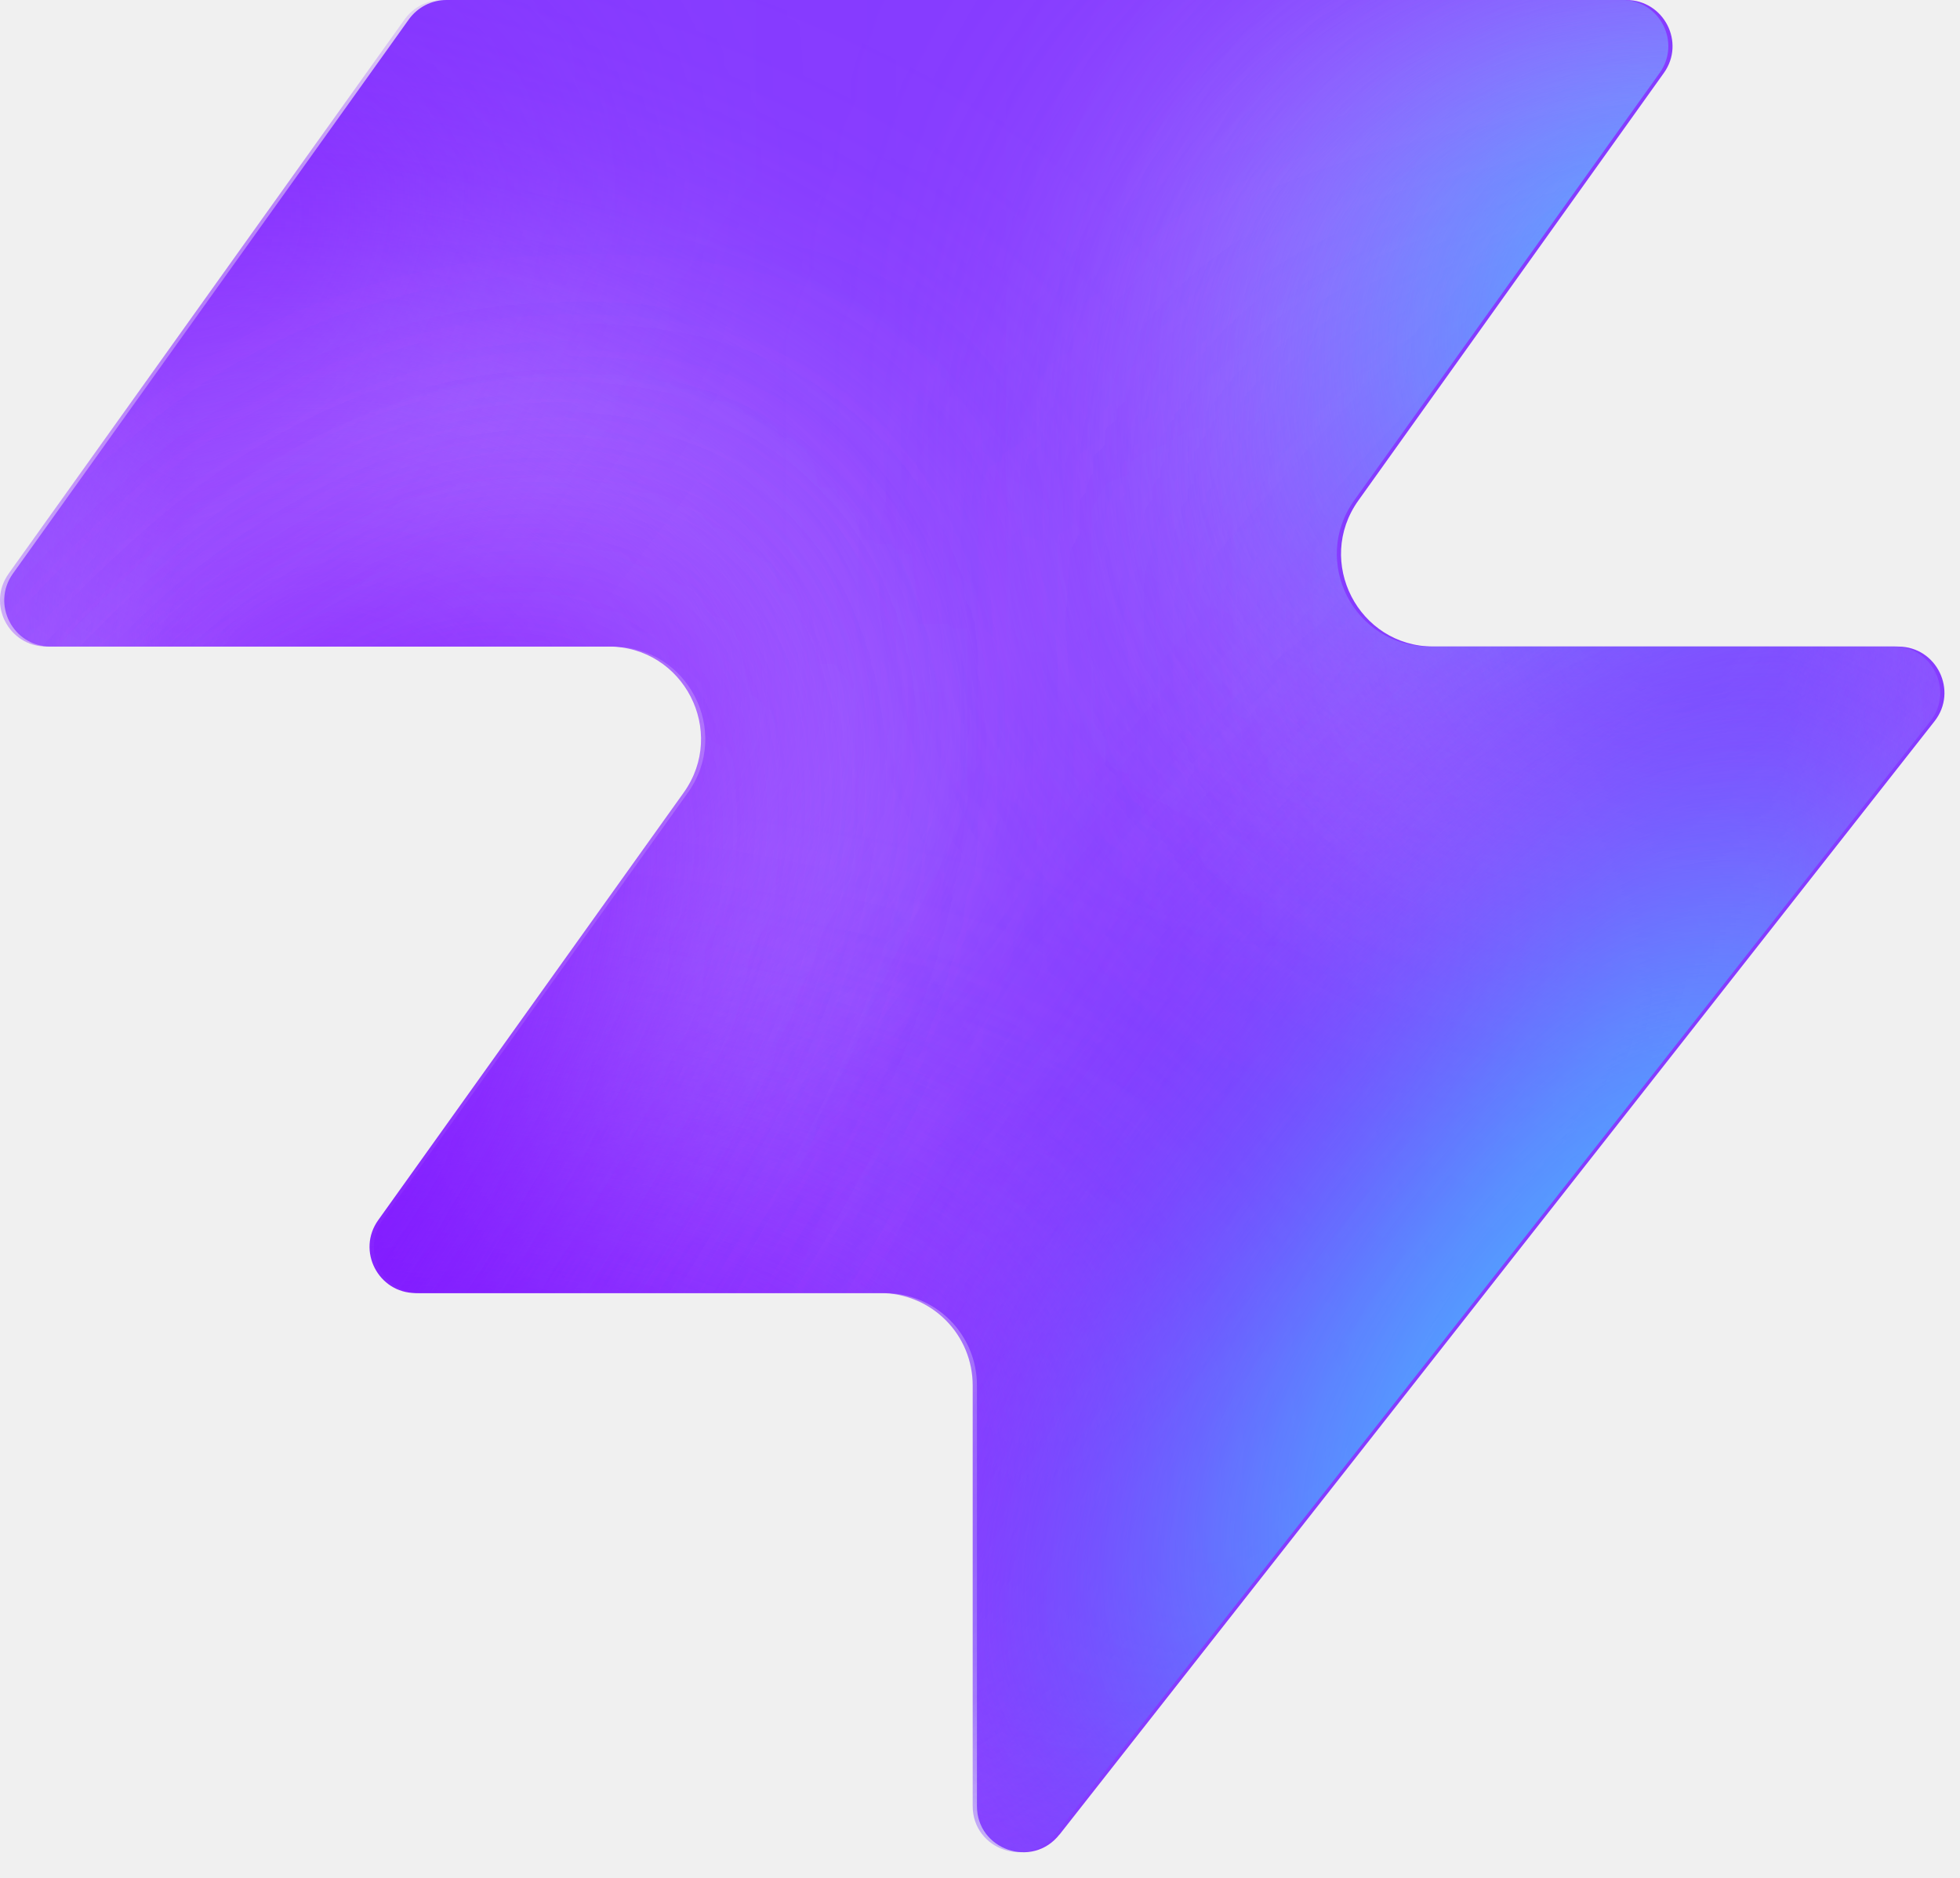
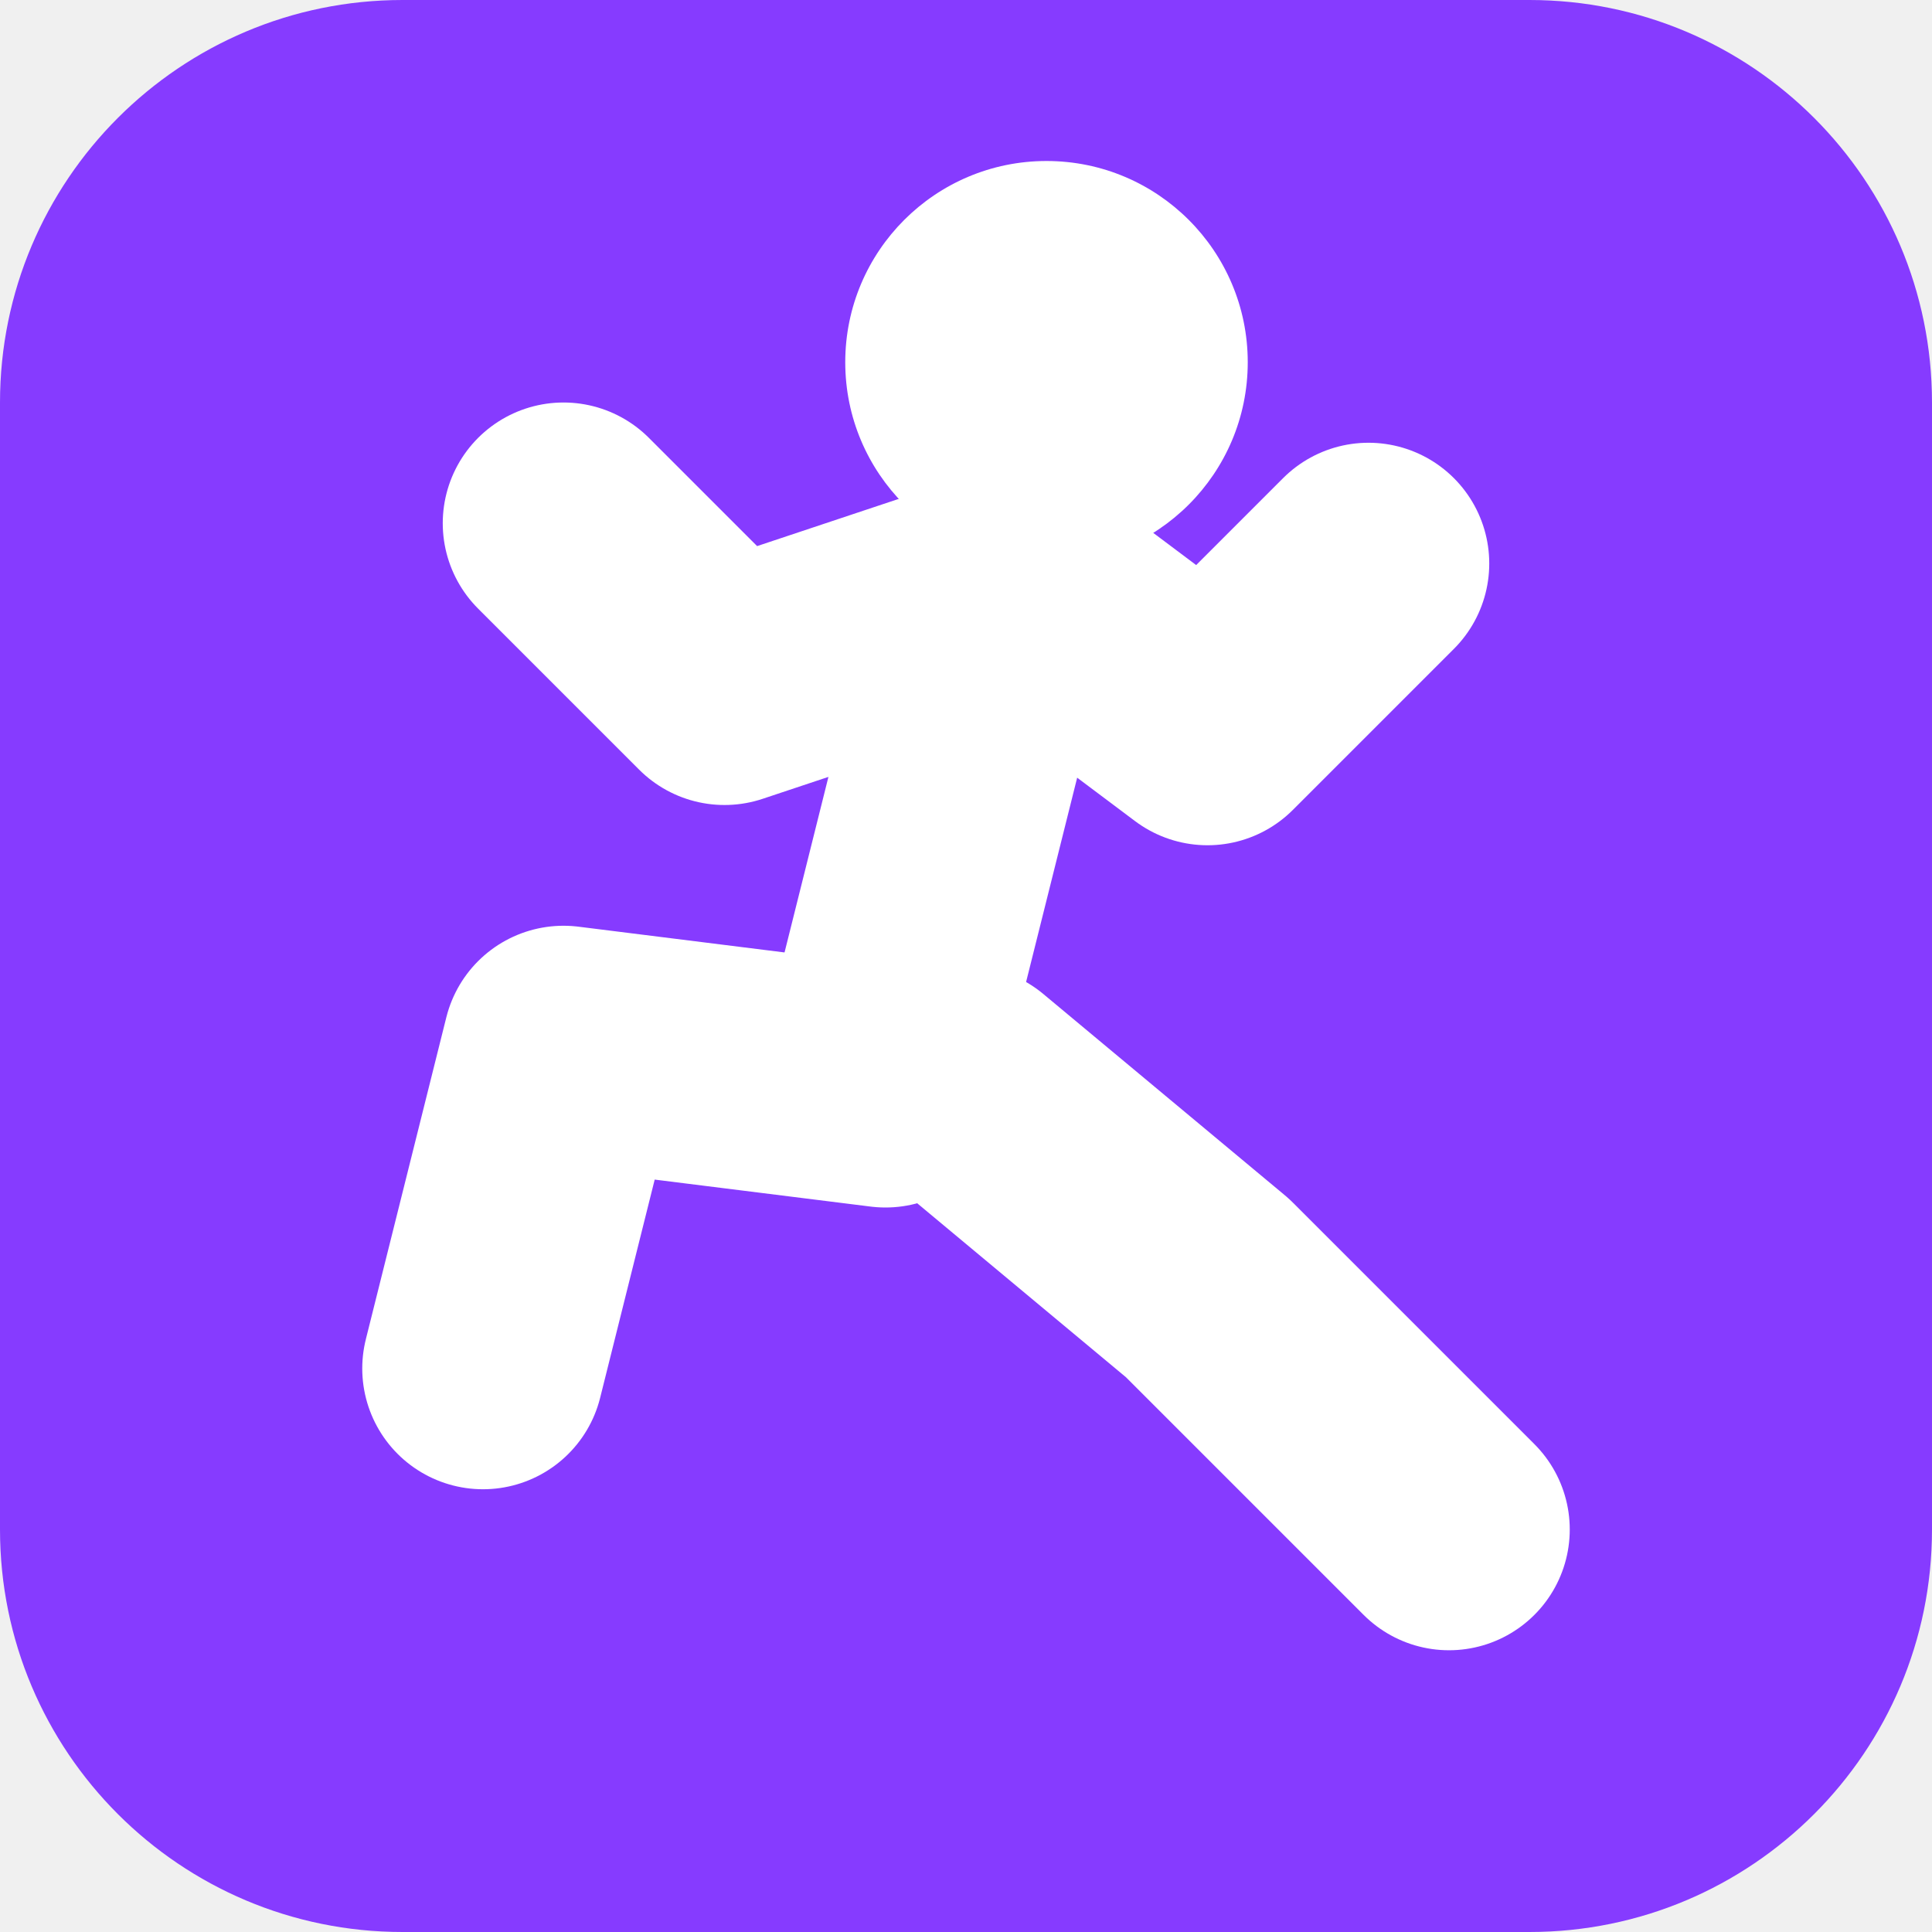
- <svg xmlns="http://www.w3.org/2000/svg" width="48" height="46" fill="none" viewBox="0 0 48 46">
-   <path fill="#863bff" d="M25.946 44.938c-.664.845-2.021.375-2.021-.698V33.937a2.26 2.26 0 0 0-2.262-2.262H10.287c-.92 0-1.456-1.04-.92-1.788l7.48-10.471c1.07-1.497 0-3.578-1.842-3.578H1.237c-.92 0-1.456-1.04-.92-1.788L10.013.474c.214-.297.556-.474.92-.474h28.894c.92 0 1.456 1.04.92 1.788l-7.48 10.471c-1.07 1.498 0 3.579 1.842 3.579h11.377c.943 0 1.473 1.088.89 1.83L25.947 44.94z" style="fill:#863bff;fill:color(display-p3 .525 .23 1);fill-opacity:1" />
-   <mask id="a" width="48" height="46" x="0" y="0" maskUnits="userSpaceOnUse" style="mask-type:alpha">
-     <path fill="#000" d="M25.842 44.938c-.664.844-2.021.375-2.021-.698V33.937a2.26 2.26 0 0 0-2.262-2.262H10.183c-.92 0-1.456-1.04-.92-1.788l7.48-10.471c1.07-1.498 0-3.579-1.842-3.579H1.133c-.92 0-1.456-1.04-.92-1.787L9.91.473c.214-.297.556-.474.92-.474h28.894c.92 0 1.456 1.04.92 1.788l-7.48 10.471c-1.07 1.498 0 3.578 1.842 3.578h11.377c.943 0 1.473 1.088.89 1.832L25.843 44.94z" style="fill:#000;fill-opacity:1" />
-   </mask>
-   <g mask="url(#a)">
-     <g filter="url(#b)">
-       <ellipse cx="5.508" cy="14.704" fill="#ede6ff" rx="5.508" ry="14.704" style="fill:#ede6ff;fill:color(display-p3 .927 .903 1);fill-opacity:1" transform="matrix(.00324 1 1 -.00324 -4.47 31.516)" />
-     </g>
-     <g filter="url(#c)">
-       <ellipse cx="10.399" cy="29.851" fill="#ede6ff" rx="10.399" ry="29.851" style="fill:#ede6ff;fill:color(display-p3 .927 .903 1);fill-opacity:1" transform="matrix(.00324 1 1 -.00324 -39.328 7.883)" />
-     </g>
-     <g filter="url(#d)">
-       <ellipse cx="5.508" cy="30.487" fill="#7e14ff" rx="5.508" ry="30.487" style="fill:#7e14ff;fill:color(display-p3 .492 .077 1);fill-opacity:1" transform="rotate(89.814 -25.913 -14.639)scale(1 -1)" />
-     </g>
-     <g filter="url(#e)">
-       <ellipse cx="5.508" cy="30.599" fill="#7e14ff" rx="5.508" ry="30.599" style="fill:#7e14ff;fill:color(display-p3 .492 .077 1);fill-opacity:1" transform="rotate(89.814 -32.644 -3.334)scale(1 -1)" />
-     </g>
-     <g filter="url(#f)">
-       <ellipse cx="5.508" cy="30.599" fill="#7e14ff" rx="5.508" ry="30.599" style="fill:#7e14ff;fill:color(display-p3 .492 .077 1);fill-opacity:1" transform="matrix(.00324 1 1 -.00324 -34.34 30.47)" />
-     </g>
-     <g filter="url(#g)">
-       <ellipse cx="14.072" cy="22.078" fill="#ede6ff" rx="14.072" ry="22.078" style="fill:#ede6ff;fill:color(display-p3 .927 .903 1);fill-opacity:1" transform="rotate(93.35 24.506 48.493)scale(-1 1)" />
-     </g>
-     <g filter="url(#h)">
-       <ellipse cx="3.47" cy="21.501" fill="#7e14ff" rx="3.47" ry="21.501" style="fill:#7e14ff;fill:color(display-p3 .492 .077 1);fill-opacity:1" transform="rotate(89.009 28.708 47.59)scale(-1 1)" />
-     </g>
-     <g filter="url(#i)">
-       <ellipse cx="3.47" cy="21.501" fill="#7e14ff" rx="3.47" ry="21.501" style="fill:#7e14ff;fill:color(display-p3 .492 .077 1);fill-opacity:1" transform="rotate(89.009 28.708 47.59)scale(-1 1)" />
-     </g>
-     <g filter="url(#j)">
-       <ellipse cx=".387" cy="8.972" fill="#7e14ff" rx="4.407" ry="29.108" style="fill:#7e14ff;fill:color(display-p3 .492 .077 1);fill-opacity:1" transform="rotate(39.51 .387 8.972)" />
-     </g>
-     <g filter="url(#k)">
-       <ellipse cx="47.523" cy="-6.092" fill="#7e14ff" rx="4.407" ry="29.108" style="fill:#7e14ff;fill:color(display-p3 .492 .077 1);fill-opacity:1" transform="rotate(37.892 47.523 -6.092)" />
-     </g>
-     <g filter="url(#l)">
-       <ellipse cx="41.412" cy="6.333" fill="#47bfff" rx="5.971" ry="9.665" style="fill:#47bfff;fill:color(display-p3 .28 .748 1);fill-opacity:1" transform="rotate(37.892 41.412 6.333)" />
-     </g>
-     <g filter="url(#m)">
-       <ellipse cx="-1.879" cy="38.332" fill="#7e14ff" rx="4.407" ry="29.108" style="fill:#7e14ff;fill:color(display-p3 .492 .077 1);fill-opacity:1" transform="rotate(37.892 -1.88 38.332)" />
-     </g>
-     <g filter="url(#n)">
-       <ellipse cx="-1.879" cy="38.332" fill="#7e14ff" rx="4.407" ry="29.108" style="fill:#7e14ff;fill:color(display-p3 .492 .077 1);fill-opacity:1" transform="rotate(37.892 -1.88 38.332)" />
-     </g>
-     <g filter="url(#o)">
-       <ellipse cx="35.651" cy="29.907" fill="#7e14ff" rx="4.407" ry="29.108" style="fill:#7e14ff;fill:color(display-p3 .492 .077 1);fill-opacity:1" transform="rotate(37.892 35.651 29.907)" />
-     </g>
-     <g filter="url(#p)">
-       <ellipse cx="38.418" cy="32.4" fill="#47bfff" rx="5.971" ry="15.297" style="fill:#47bfff;fill:color(display-p3 .28 .748 1);fill-opacity:1" transform="rotate(37.892 38.418 32.4)" />
-     </g>
+ <svg xmlns="http://www.w3.org/2000/svg" viewBox="0 0 48 48">
+   <rect width="48" height="48" rx="10" fill="#863bff" />
+   <circle cx="26" cy="9" r="5" fill="#ffffff" />
+   <g stroke="#ffffff" stroke-width="6" stroke-linecap="round" stroke-linejoin="round" fill="none">
+     <line x1="25" y1="14" x2="22" y2="26" />
+     <polyline points="24,15 18,17 14,13" />
+     <polyline points="26,15 30,18 34,14" />
+     <polyline points="22,27 14,26 12,34" />
+     <polyline points="24,27 30,32 36,38" />
  </g>
-   <defs>
-     <filter id="b" width="60.045" height="41.654" x="-19.77" y="16.149" color-interpolation-filters="sRGB" filterUnits="userSpaceOnUse">
-       <feFlood flood-opacity="0" result="BackgroundImageFix" />
-       <feBlend in="SourceGraphic" in2="BackgroundImageFix" result="shape" />
-       <feGaussianBlur result="effect1_foregroundBlur_2002_17158" stdDeviation="7.659" />
-     </filter>
-     <filter id="c" width="90.34" height="51.437" x="-54.613" y="-7.533" color-interpolation-filters="sRGB" filterUnits="userSpaceOnUse">
-       <feFlood flood-opacity="0" result="BackgroundImageFix" />
-       <feBlend in="SourceGraphic" in2="BackgroundImageFix" result="shape" />
-       <feGaussianBlur result="effect1_foregroundBlur_2002_17158" stdDeviation="7.659" />
-     </filter>
-     <filter id="d" width="79.355" height="29.4" x="-49.64" y="2.03" color-interpolation-filters="sRGB" filterUnits="userSpaceOnUse">
-       <feFlood flood-opacity="0" result="BackgroundImageFix" />
-       <feBlend in="SourceGraphic" in2="BackgroundImageFix" result="shape" />
-       <feGaussianBlur result="effect1_foregroundBlur_2002_17158" stdDeviation="4.596" />
-     </filter>
-     <filter id="e" width="79.579" height="29.4" x="-45.045" y="20.029" color-interpolation-filters="sRGB" filterUnits="userSpaceOnUse">
-       <feFlood flood-opacity="0" result="BackgroundImageFix" />
-       <feBlend in="SourceGraphic" in2="BackgroundImageFix" result="shape" />
-       <feGaussianBlur result="effect1_foregroundBlur_2002_17158" stdDeviation="4.596" />
-     </filter>
-     <filter id="f" width="79.579" height="29.4" x="-43.513" y="21.178" color-interpolation-filters="sRGB" filterUnits="userSpaceOnUse">
-       <feFlood flood-opacity="0" result="BackgroundImageFix" />
-       <feBlend in="SourceGraphic" in2="BackgroundImageFix" result="shape" />
-       <feGaussianBlur result="effect1_foregroundBlur_2002_17158" stdDeviation="4.596" />
-     </filter>
-     <filter id="g" width="74.749" height="58.852" x="15.756" y="-17.901" color-interpolation-filters="sRGB" filterUnits="userSpaceOnUse">
-       <feFlood flood-opacity="0" result="BackgroundImageFix" />
-       <feBlend in="SourceGraphic" in2="BackgroundImageFix" result="shape" />
-       <feGaussianBlur result="effect1_foregroundBlur_2002_17158" stdDeviation="7.659" />
-     </filter>
-     <filter id="h" width="61.377" height="25.362" x="23.548" y="2.284" color-interpolation-filters="sRGB" filterUnits="userSpaceOnUse">
-       <feFlood flood-opacity="0" result="BackgroundImageFix" />
-       <feBlend in="SourceGraphic" in2="BackgroundImageFix" result="shape" />
-       <feGaussianBlur result="effect1_foregroundBlur_2002_17158" stdDeviation="4.596" />
-     </filter>
-     <filter id="i" width="61.377" height="25.362" x="23.548" y="2.284" color-interpolation-filters="sRGB" filterUnits="userSpaceOnUse">
-       <feFlood flood-opacity="0" result="BackgroundImageFix" />
-       <feBlend in="SourceGraphic" in2="BackgroundImageFix" result="shape" />
-       <feGaussianBlur result="effect1_foregroundBlur_2002_17158" stdDeviation="4.596" />
-     </filter>
-     <filter id="j" width="56.045" height="63.649" x="-27.636" y="-22.853" color-interpolation-filters="sRGB" filterUnits="userSpaceOnUse">
-       <feFlood flood-opacity="0" result="BackgroundImageFix" />
-       <feBlend in="SourceGraphic" in2="BackgroundImageFix" result="shape" />
-       <feGaussianBlur result="effect1_foregroundBlur_2002_17158" stdDeviation="4.596" />
-     </filter>
-     <filter id="k" width="54.814" height="64.646" x="20.116" y="-38.415" color-interpolation-filters="sRGB" filterUnits="userSpaceOnUse">
-       <feFlood flood-opacity="0" result="BackgroundImageFix" />
-       <feBlend in="SourceGraphic" in2="BackgroundImageFix" result="shape" />
-       <feGaussianBlur result="effect1_foregroundBlur_2002_17158" stdDeviation="4.596" />
-     </filter>
-     <filter id="l" width="33.541" height="35.313" x="24.641" y="-11.323" color-interpolation-filters="sRGB" filterUnits="userSpaceOnUse">
-       <feFlood flood-opacity="0" result="BackgroundImageFix" />
-       <feBlend in="SourceGraphic" in2="BackgroundImageFix" result="shape" />
-       <feGaussianBlur result="effect1_foregroundBlur_2002_17158" stdDeviation="4.596" />
-     </filter>
-     <filter id="m" width="54.814" height="64.646" x="-29.286" y="6.009" color-interpolation-filters="sRGB" filterUnits="userSpaceOnUse">
-       <feFlood flood-opacity="0" result="BackgroundImageFix" />
-       <feBlend in="SourceGraphic" in2="BackgroundImageFix" result="shape" />
-       <feGaussianBlur result="effect1_foregroundBlur_2002_17158" stdDeviation="4.596" />
-     </filter>
-     <filter id="n" width="54.814" height="64.646" x="-29.286" y="6.009" color-interpolation-filters="sRGB" filterUnits="userSpaceOnUse">
-       <feFlood flood-opacity="0" result="BackgroundImageFix" />
-       <feBlend in="SourceGraphic" in2="BackgroundImageFix" result="shape" />
-       <feGaussianBlur result="effect1_foregroundBlur_2002_17158" stdDeviation="4.596" />
-     </filter>
-     <filter id="o" width="54.814" height="64.646" x="8.244" y="-2.416" color-interpolation-filters="sRGB" filterUnits="userSpaceOnUse">
-       <feFlood flood-opacity="0" result="BackgroundImageFix" />
-       <feBlend in="SourceGraphic" in2="BackgroundImageFix" result="shape" />
-       <feGaussianBlur result="effect1_foregroundBlur_2002_17158" stdDeviation="4.596" />
-     </filter>
-     <filter id="p" width="39.409" height="43.623" x="18.713" y="10.588" color-interpolation-filters="sRGB" filterUnits="userSpaceOnUse">
-       <feFlood flood-opacity="0" result="BackgroundImageFix" />
-       <feBlend in="SourceGraphic" in2="BackgroundImageFix" result="shape" />
-       <feGaussianBlur result="effect1_foregroundBlur_2002_17158" stdDeviation="4.596" />
-     </filter>
-   </defs>
</svg>
